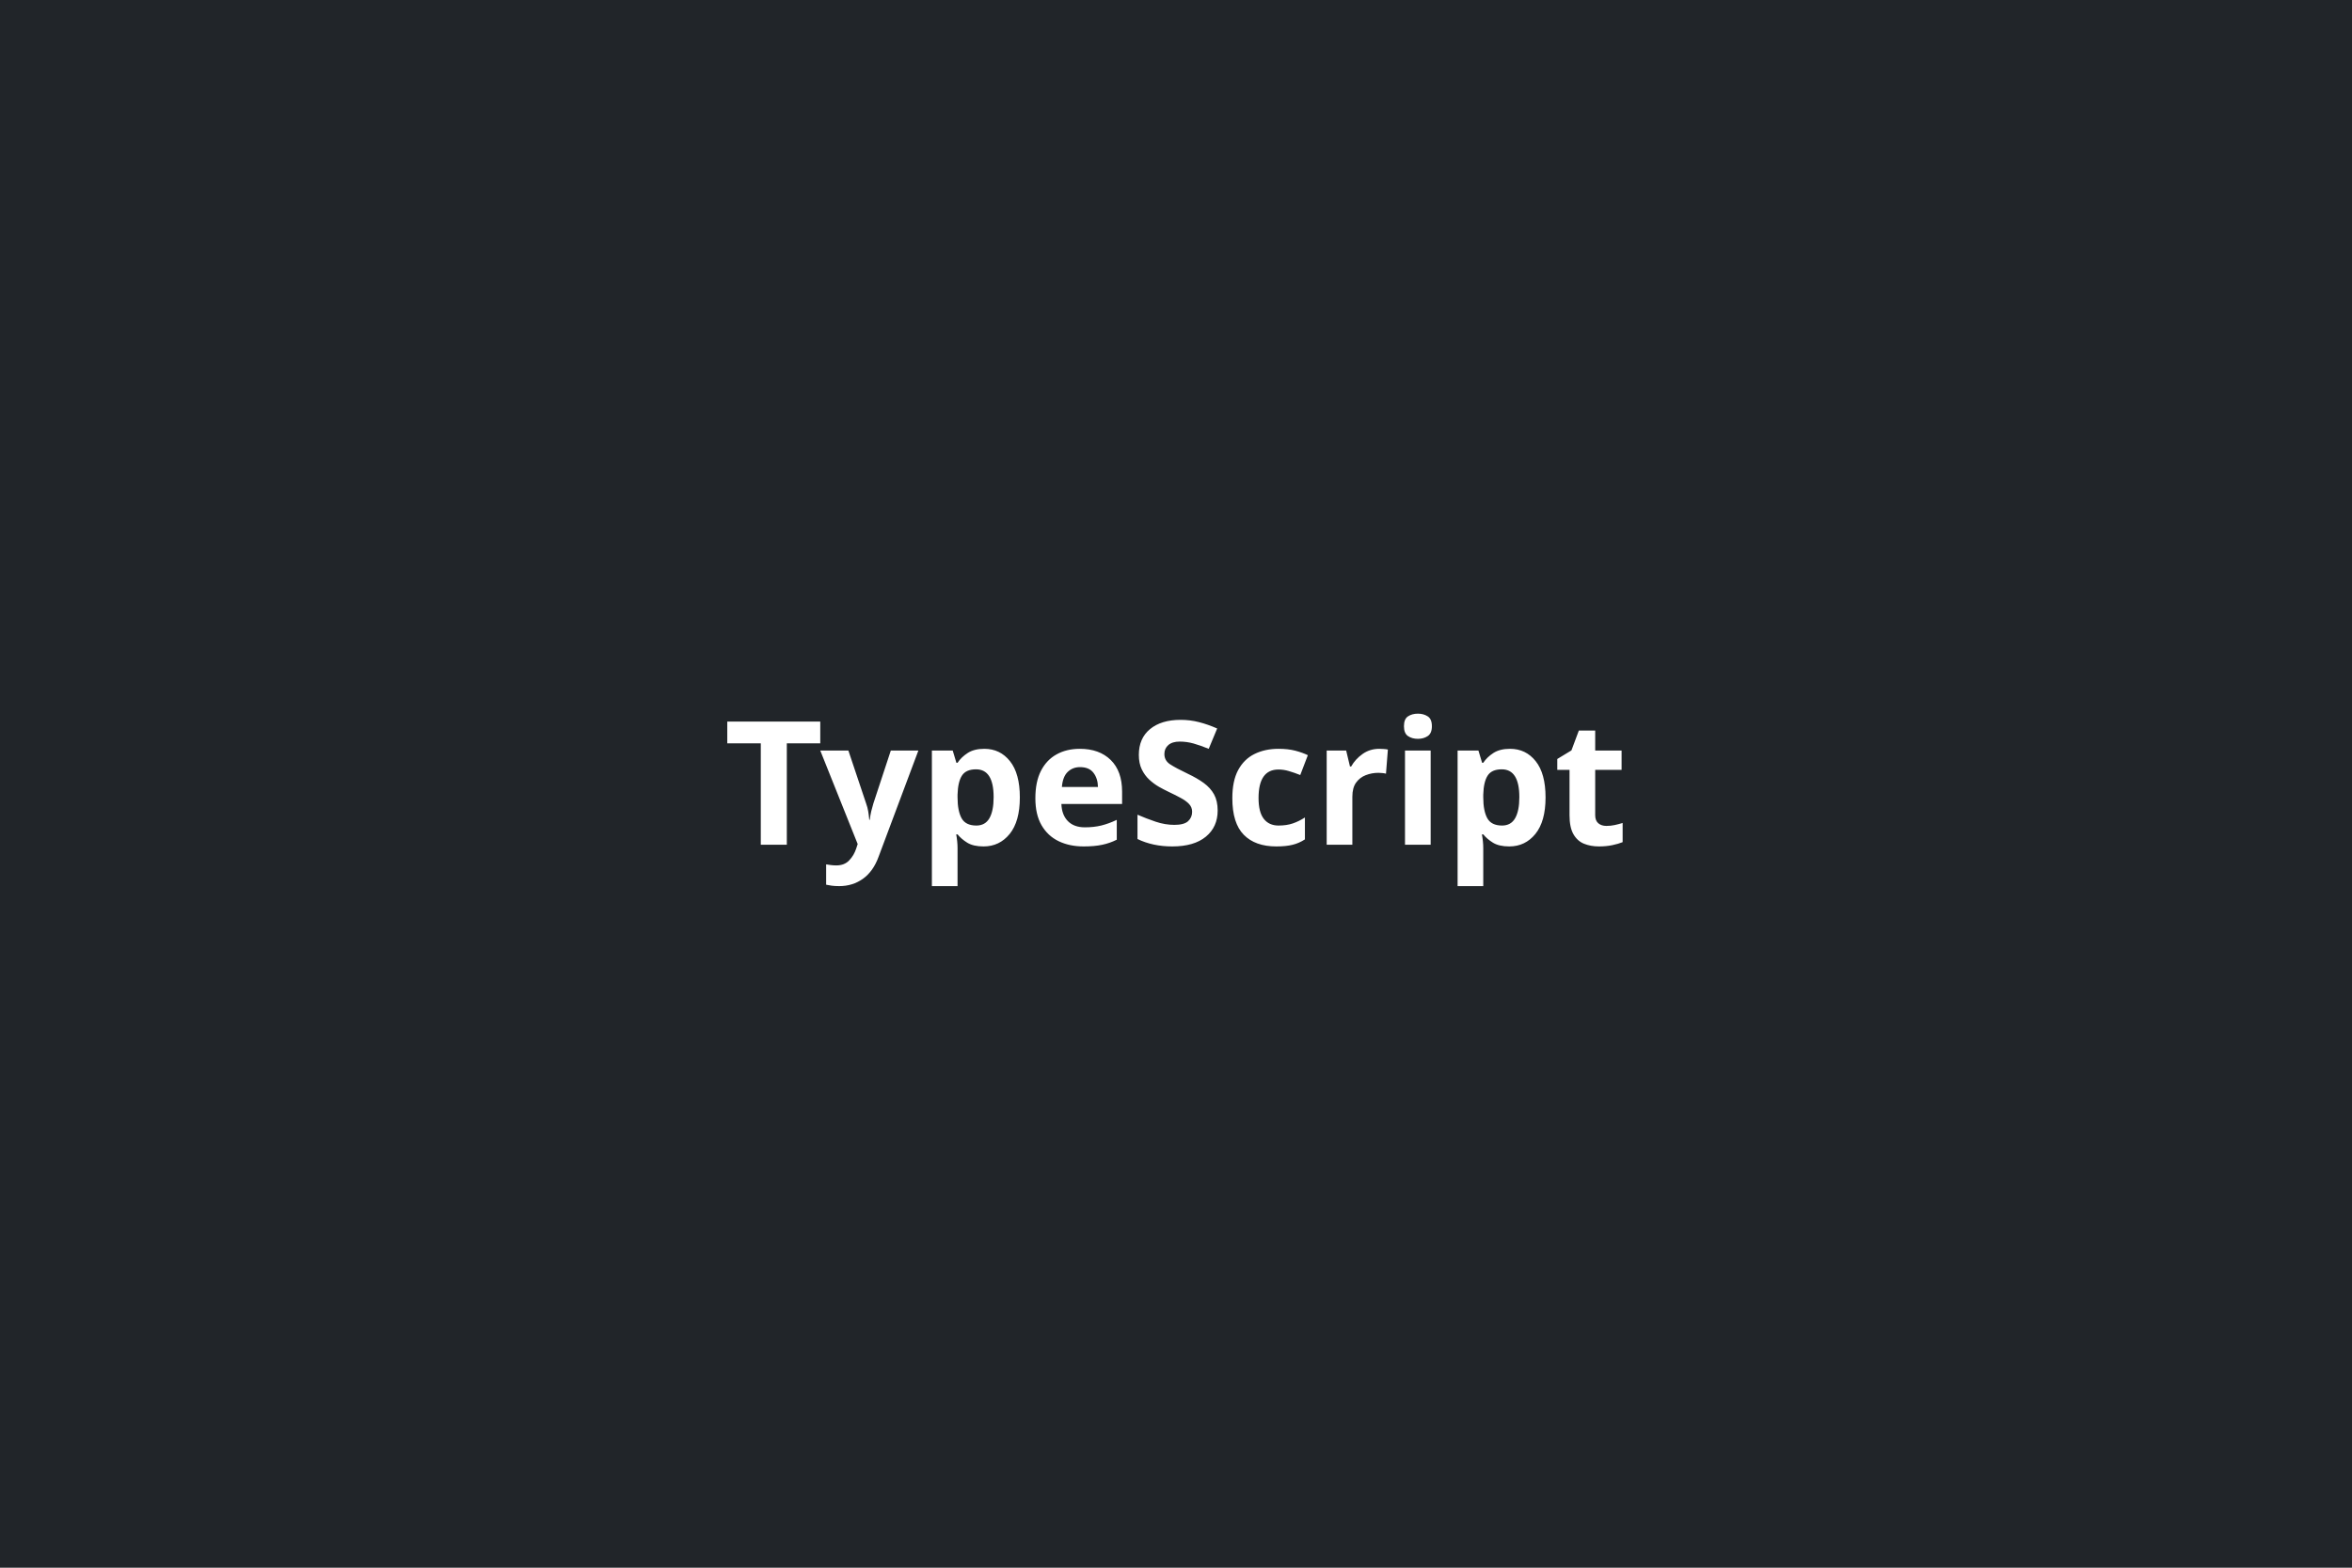
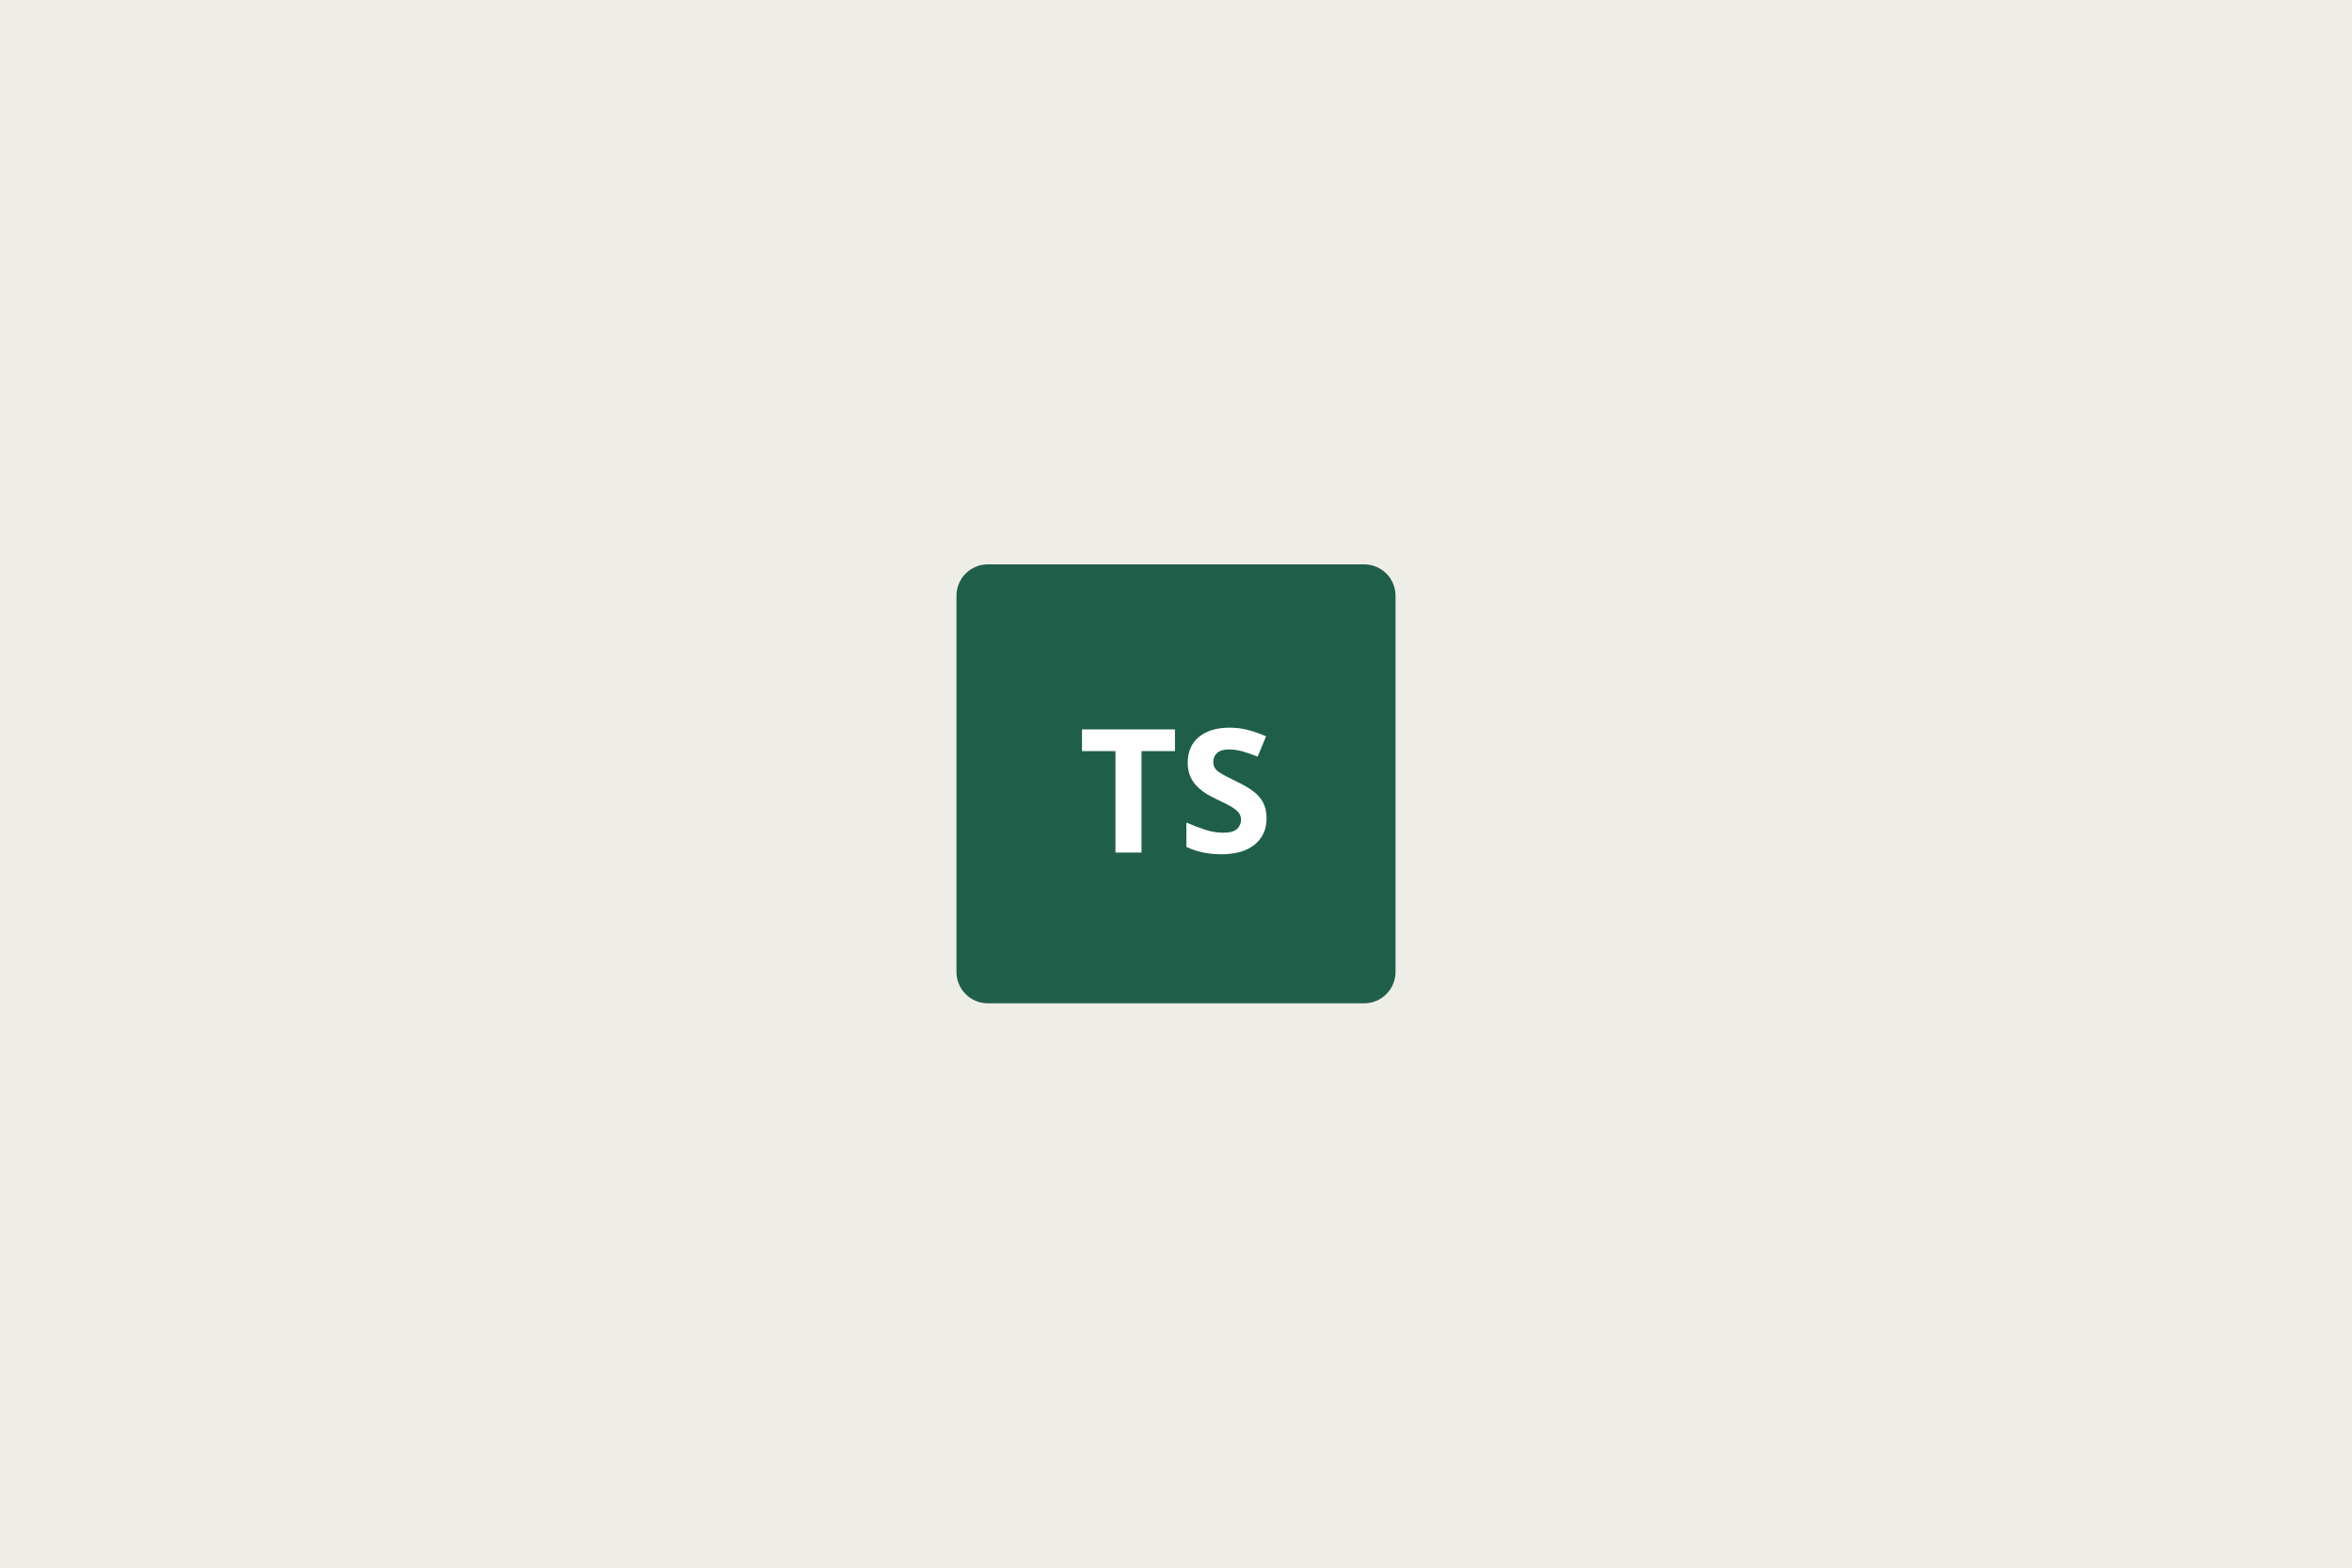
<svg xmlns="http://www.w3.org/2000/svg" viewBox="0 0 600 400">
-   <rect width="600" height="400" fill="#212529" />
-   <text x="300" y="200" fill="#FFFFFF" font-family="sans-serif" font-size="44" font-weight="700" text-anchor="middle" dominant-baseline="middle">TypeScript</text>
+   <rect width="600" height="400" fill="#EFEDE8" />
+   <rect x="244" y="144" width="112" height="112" rx="8" fill="#1F5F4A" />
+   <text x="300" y="202" fill="#FFFFFF" font-family="IBM Plex Sans, Segoe UI, sans-serif" font-size="44" font-weight="600" text-anchor="middle" dominant-baseline="middle">TS</text>
</svg>
